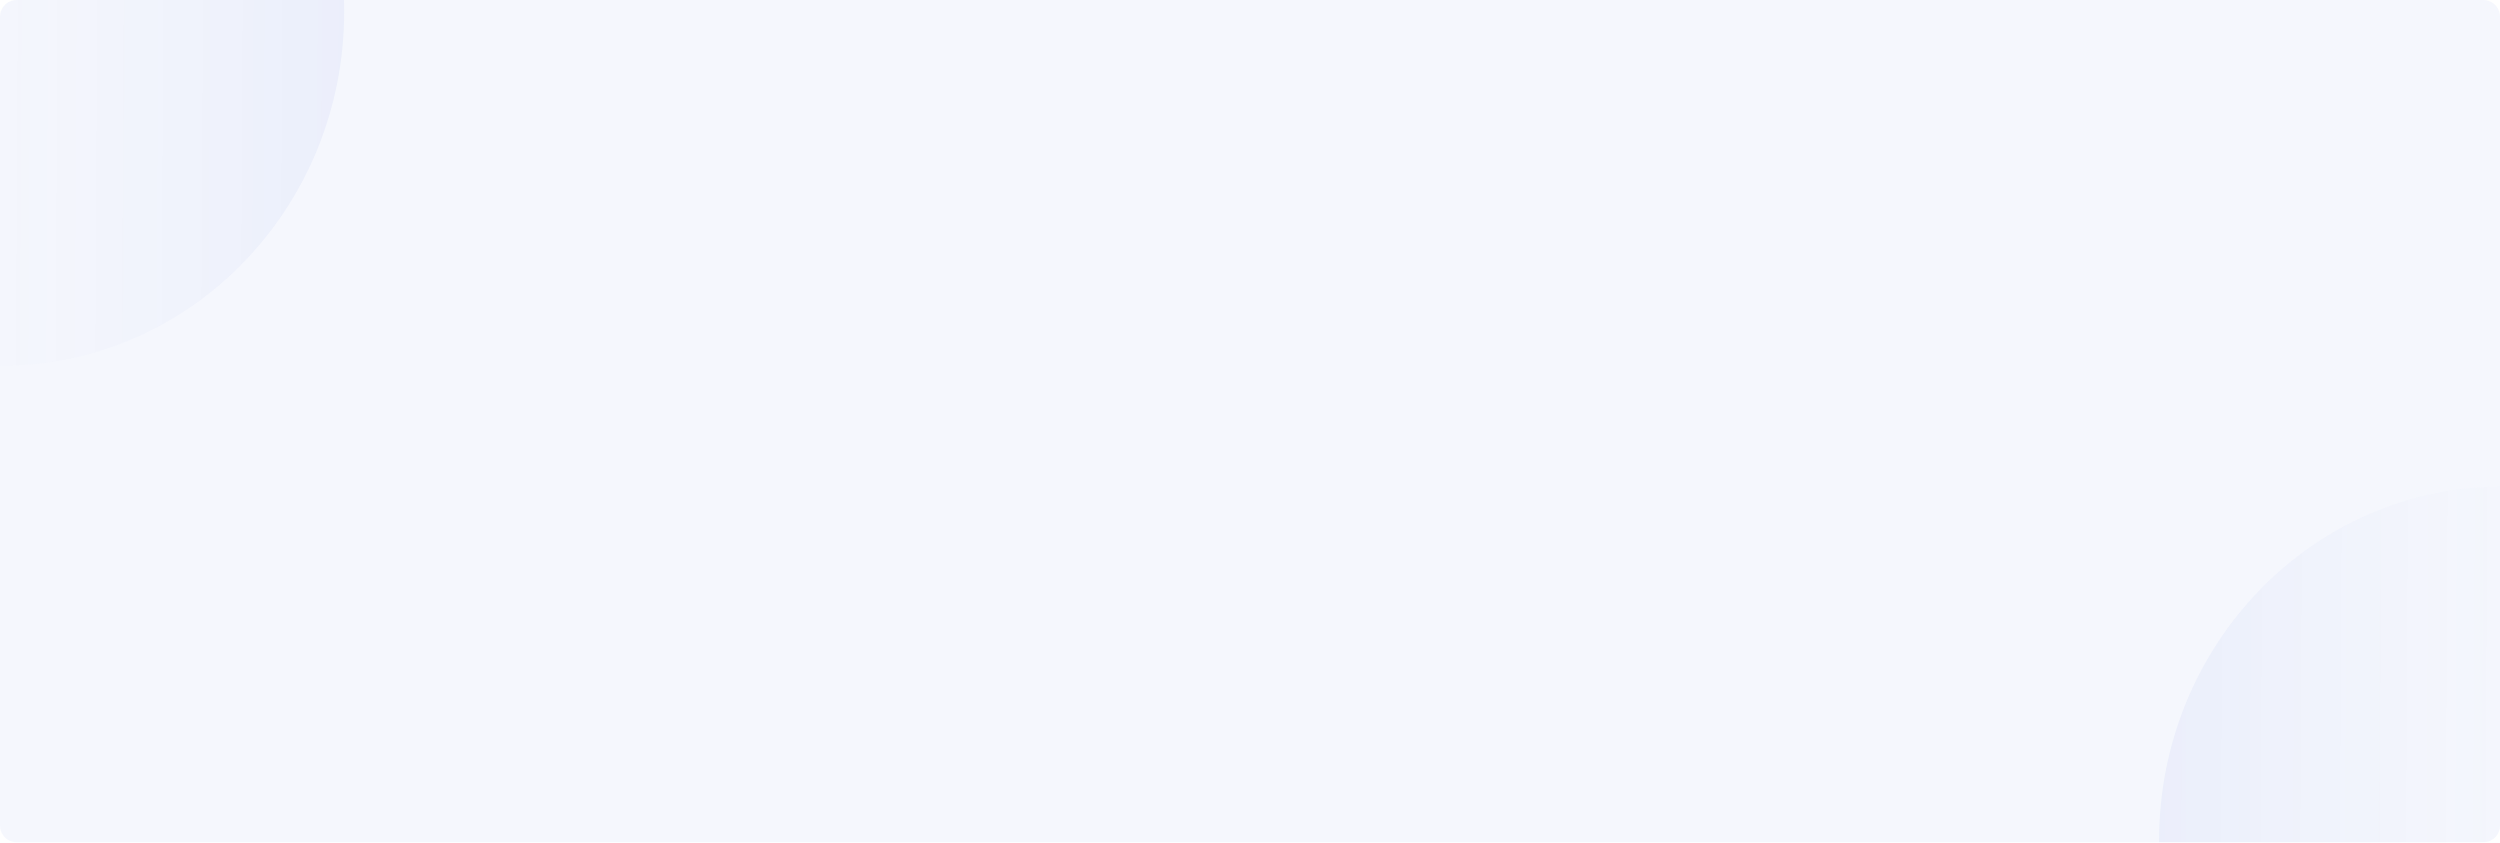
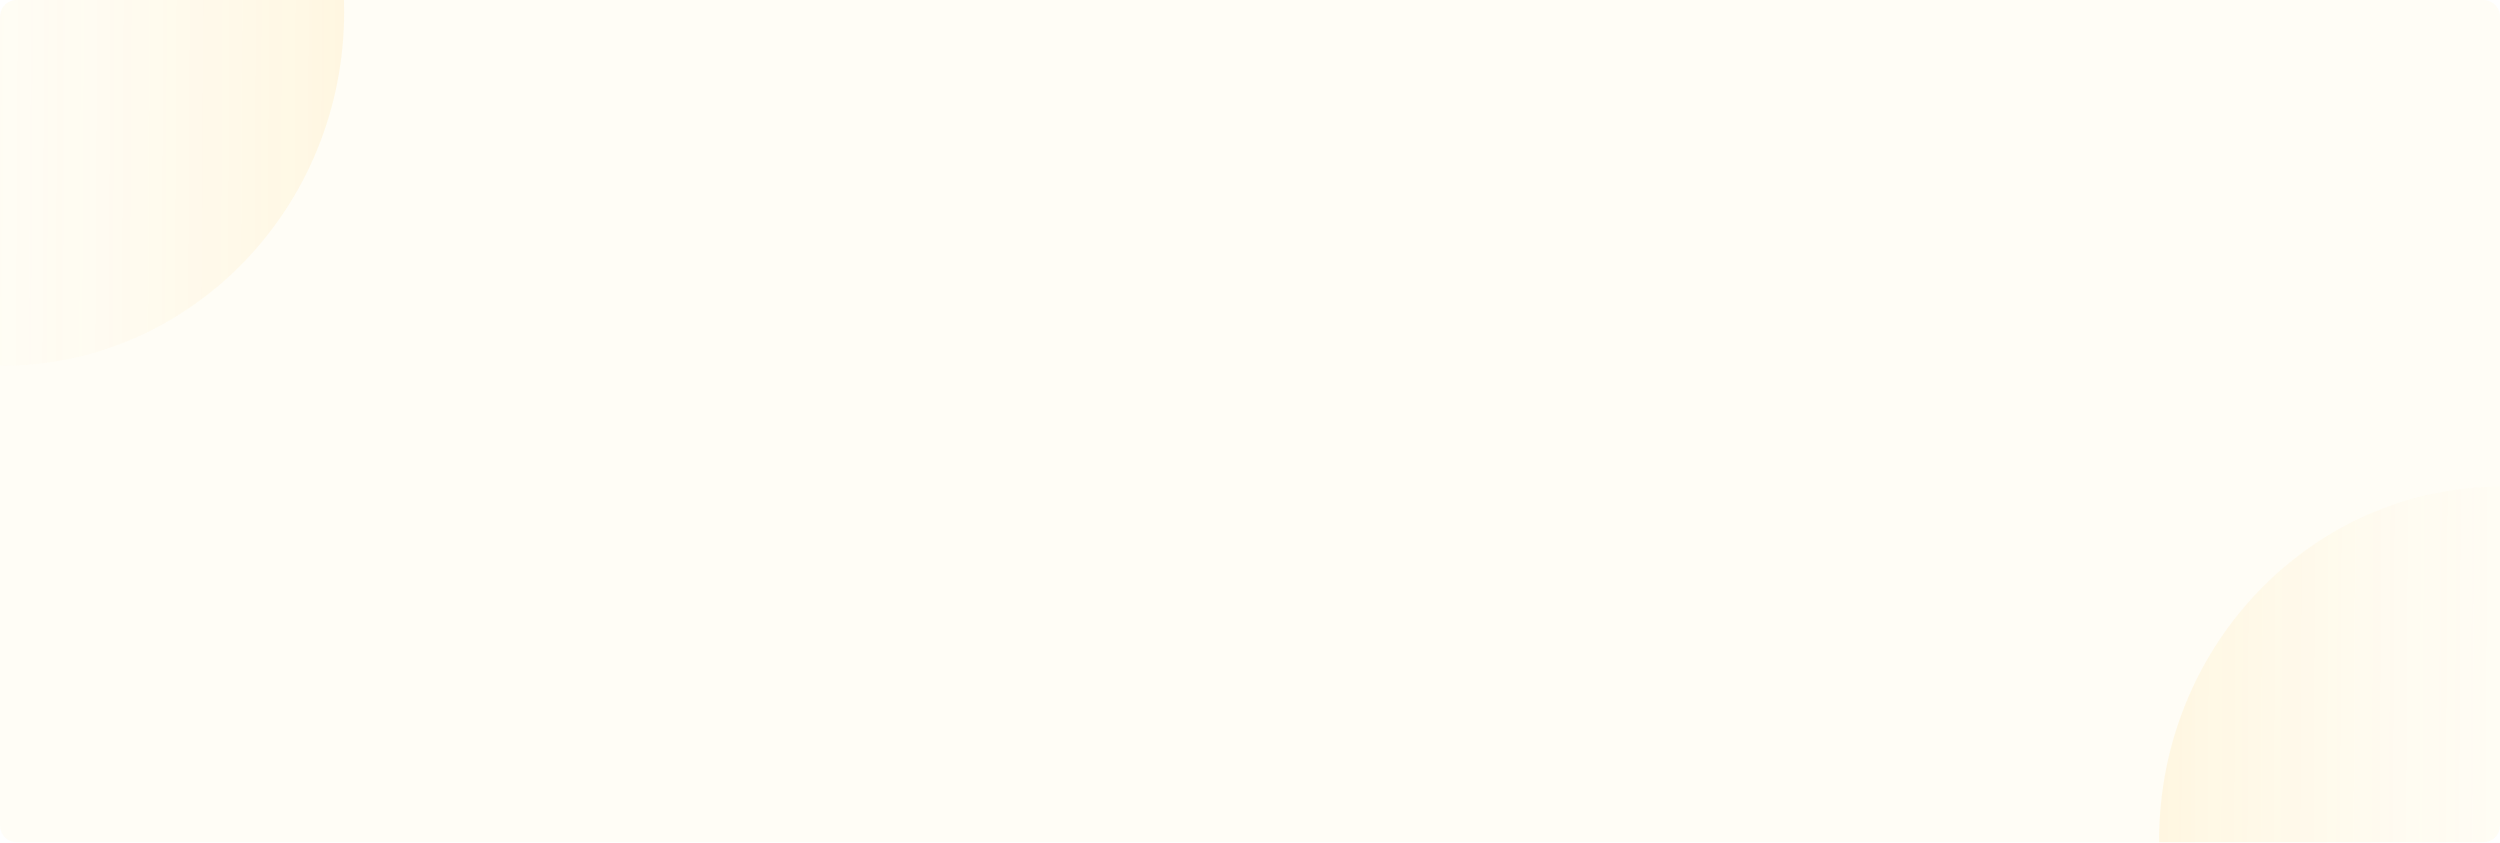
<svg xmlns="http://www.w3.org/2000/svg" xmlns:xlink="http://www.w3.org/1999/xlink" fill="none" height="251" viewBox="0 0 745 251" width="745">
  <linearGradient id="a">
-     <stop offset="0" stop-color="#3056d3" stop-opacity=".15" />
+     <stop offset="0" stop-color="#FFCB46" stop-opacity=".15" />
    <stop offset="1" stop-color="#fff" stop-opacity="0" />
  </linearGradient>
  <linearGradient id="b" gradientUnits="userSpaceOnUse" x1="-101.591" x2="49.162" xlink:href="#a" y1="-50.435" y2="-49.652" />
  <linearGradient id="c" gradientUnits="userSpaceOnUse" x1="643.409" x2="794.162" xlink:href="#a" y1="196.565" y2="197.348" />
  <mask id="d" height="251" maskUnits="userSpaceOnUse" width="745" x="0" y="0">
-     <rect fill="#3056d3" height="251" rx="5" width="745" />
+     <rect fill="#FFCB46" height="251" rx="5" width="745" />
  </mask>
-   <rect fill="#3056d3" fill-opacity=".05" height="251" rx="5" width="745" />
+   <rect fill="#FFCB46" fill-opacity=".05" height="251" rx="5" width="745" />
  <g mask="url(#d)">
    <ellipse cx=".484" cy="3.5" fill="url(#b)" rx="102.075" ry="105.5" transform="matrix(-1 0 0 -1 .967832 7)" />
    <ellipse cx="745.484" cy="250.5" fill="url(#c)" rx="102.075" ry="105.5" />
  </g>
</svg>
